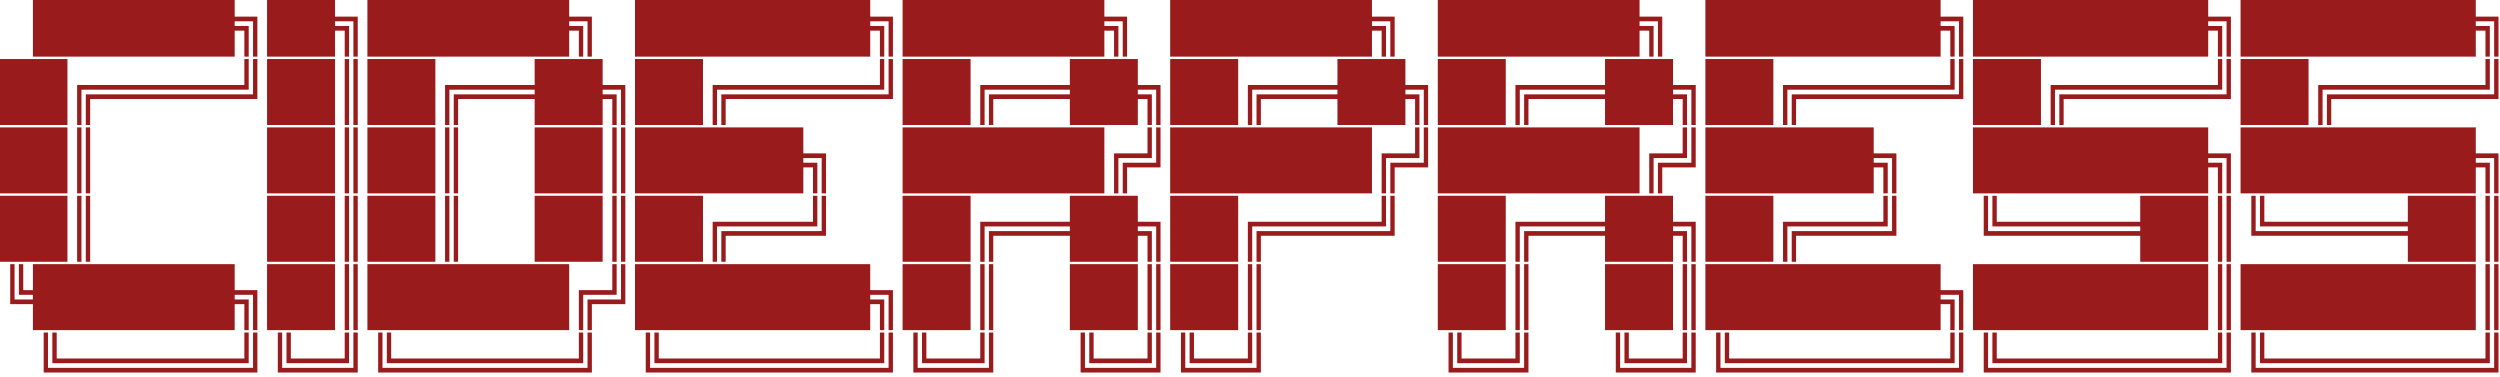
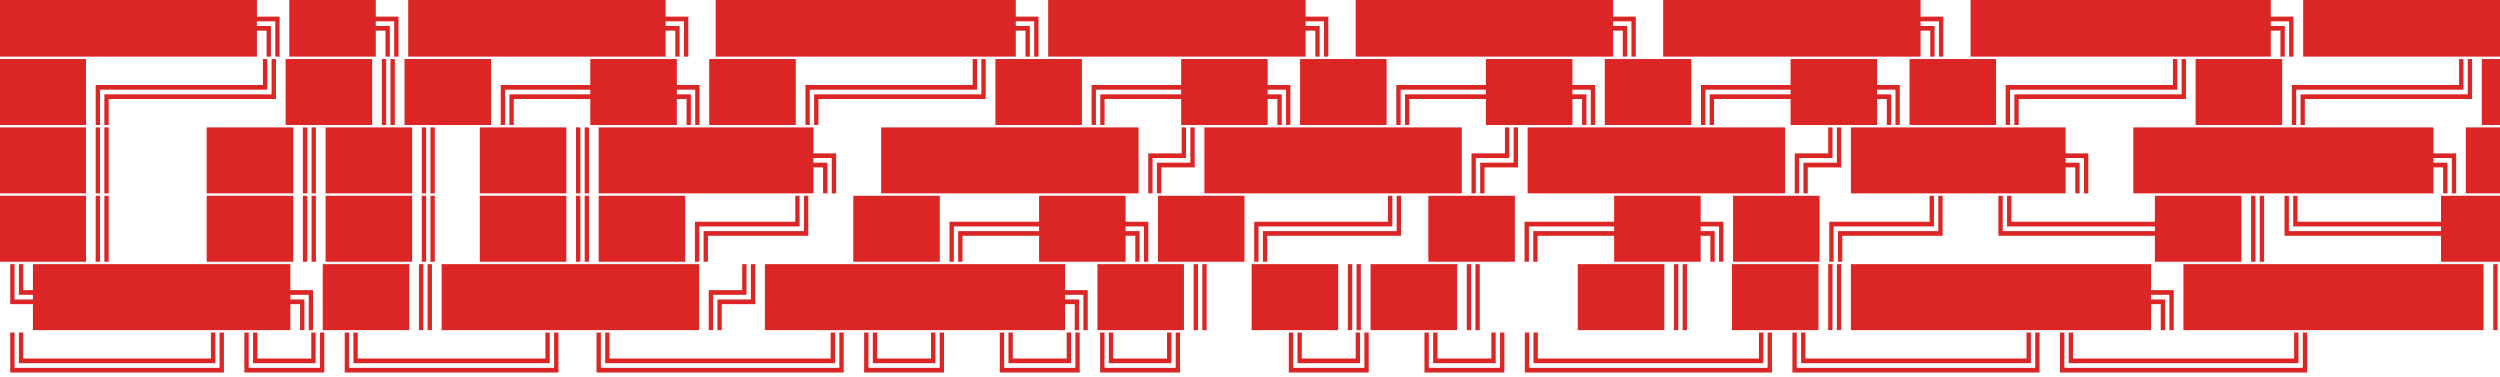
<svg xmlns="http://www.w3.org/2000/svg" viewBox="24 14 585 88">
-   <g transform="translate(24, 24)" font-family="'SF Mono', 'Fira Code', 'JetBrains Mono', Consolas, monospace" fill="#991b1b">
-     <text font-size="13" y="0" xml:space="preserve"> ██████╗██╗██████╗ ███████╗██████╗ ██████╗ ██████╗ ███████╗███████╗███████╗</text>
-     <text font-size="13" y="16" xml:space="preserve">██╔════╝██║██╔══██╗██╔════╝██╔══██╗██╔══██╗██╔══██╗██╔════╝██╔════╝██╔════╝</text>
-     <text font-size="13" y="32" xml:space="preserve">██║     ██║██║  ██║█████╗  ██████╔╝██████╔╝██████╔╝█████╗  ███████╗███████╗</text>
-     <text font-size="13" y="48" xml:space="preserve">██║     ██║██║  ██║██╔══╝  ██╔══██╗██╔═══╝ ██╔══██╗██╔══╝  ╚════██║╚════██║</text>
-     <text font-size="13" y="64" xml:space="preserve">╚██████╗██║██████╔╝███████╗██║  ██║██║     ██║  ██║███████╗███████║███████║</text>
-     <text font-size="13" y="80" xml:space="preserve"> ╚═════╝╚═╝╚═════╝ ╚══════╝╚═╝  ╚═╝╚═╝     ╚═╝  ╚═╝╚══════╝╚══════╝╚══════╝</text>
+   <g transform="translate(24, 24)" font-family="Menlo" fill="#dc2626">
+     <text font-size="13" y="0"> ██████╗██╗██████╗ ███████╗██████╗ ██████╗ ██████╗ ███████╗███████╗███████╗</text>
+     <text font-size="13" y="16">██╔════╝██║██╔══██╗██╔════╝██╔══██╗██╔══██╗██╔══██╗██╔════╝██╔════╝██╔════╝</text>
+     <text font-size="13" y="32">██║     ██║██║  ██║█████╗  ██████╔╝██████╔╝██████╔╝█████╗  ███████╗███████╗</text>
+     <text font-size="13" y="48">██║     ██║██║  ██║██╔══╝  ██╔══██╗██╔═══╝ ██╔══██╗██╔══╝  ╚════██║╚════██║</text>
+     <text font-size="13" y="64">╚██████╗██║██████╔╝███████╗██║  ██║██║     ██║  ██║███████╗███████║███████║</text>
+     <text font-size="13" y="80"> ╚═════╝╚═╝╚═════╝ ╚══════╝╚═╝  ╚═╝╚═╝     ╚═╝  ╚═╝╚══════╝╚══════╝╚══════╝</text>
  </g>
</svg>
